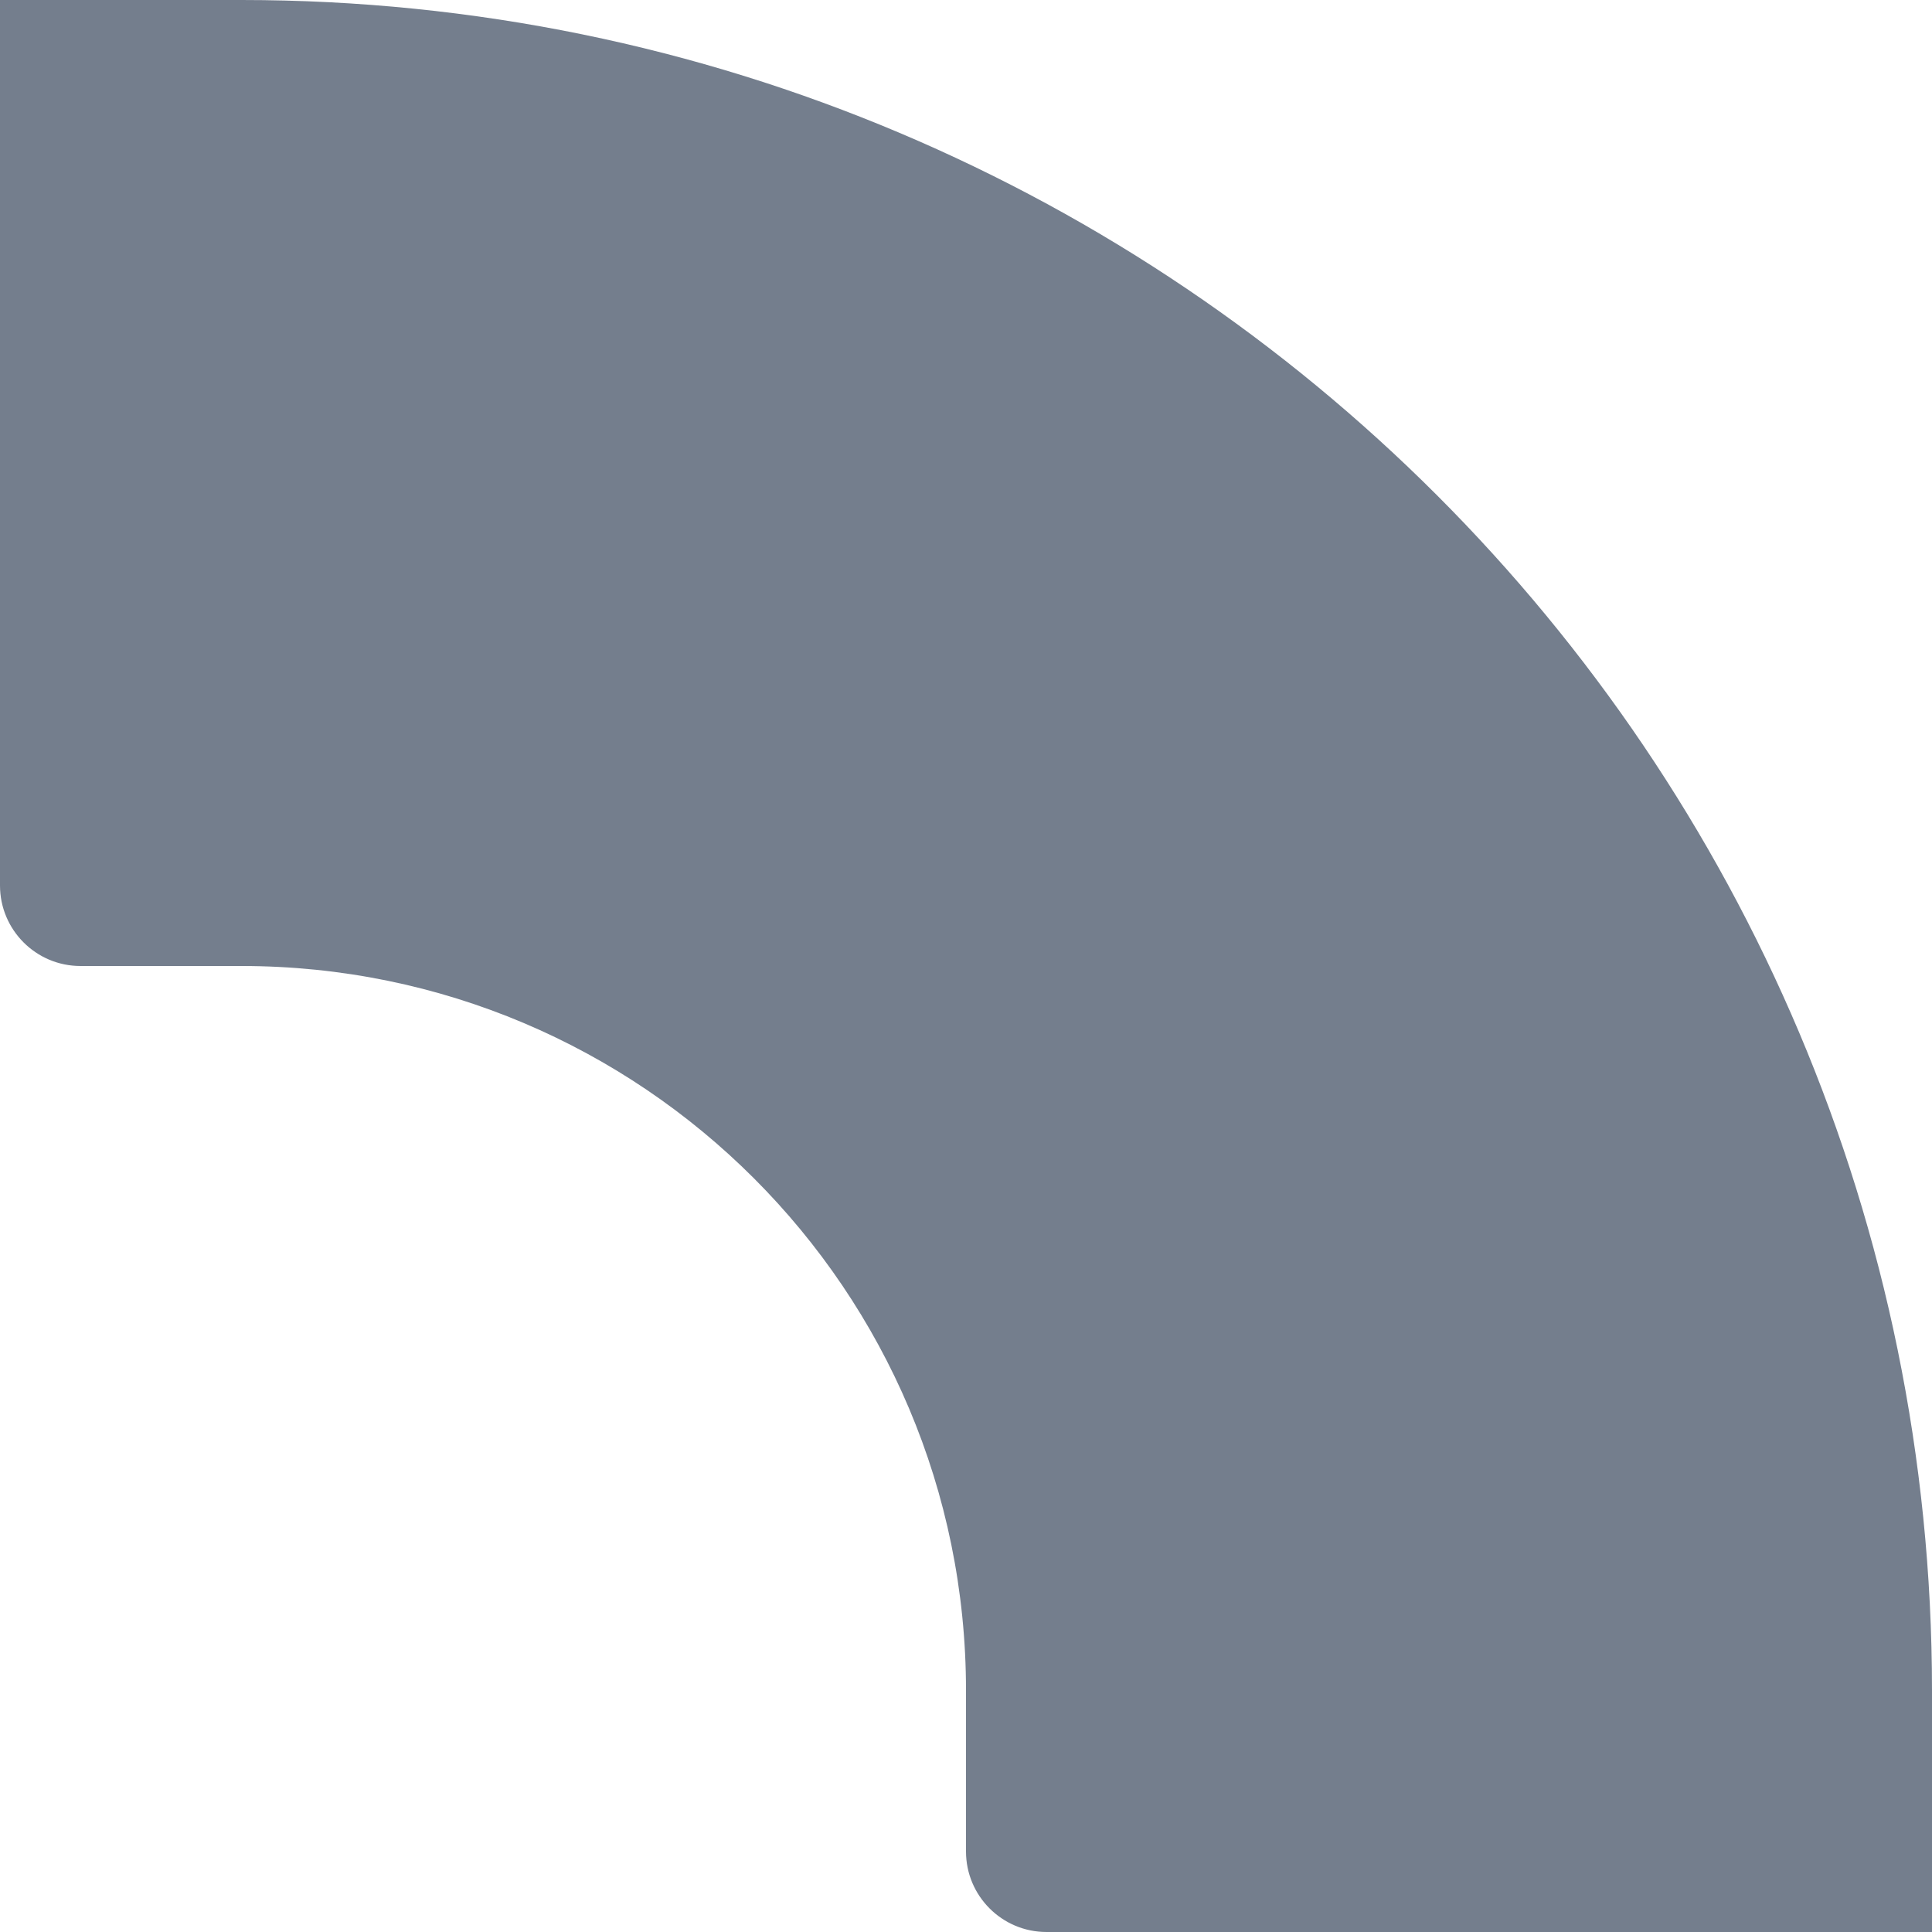
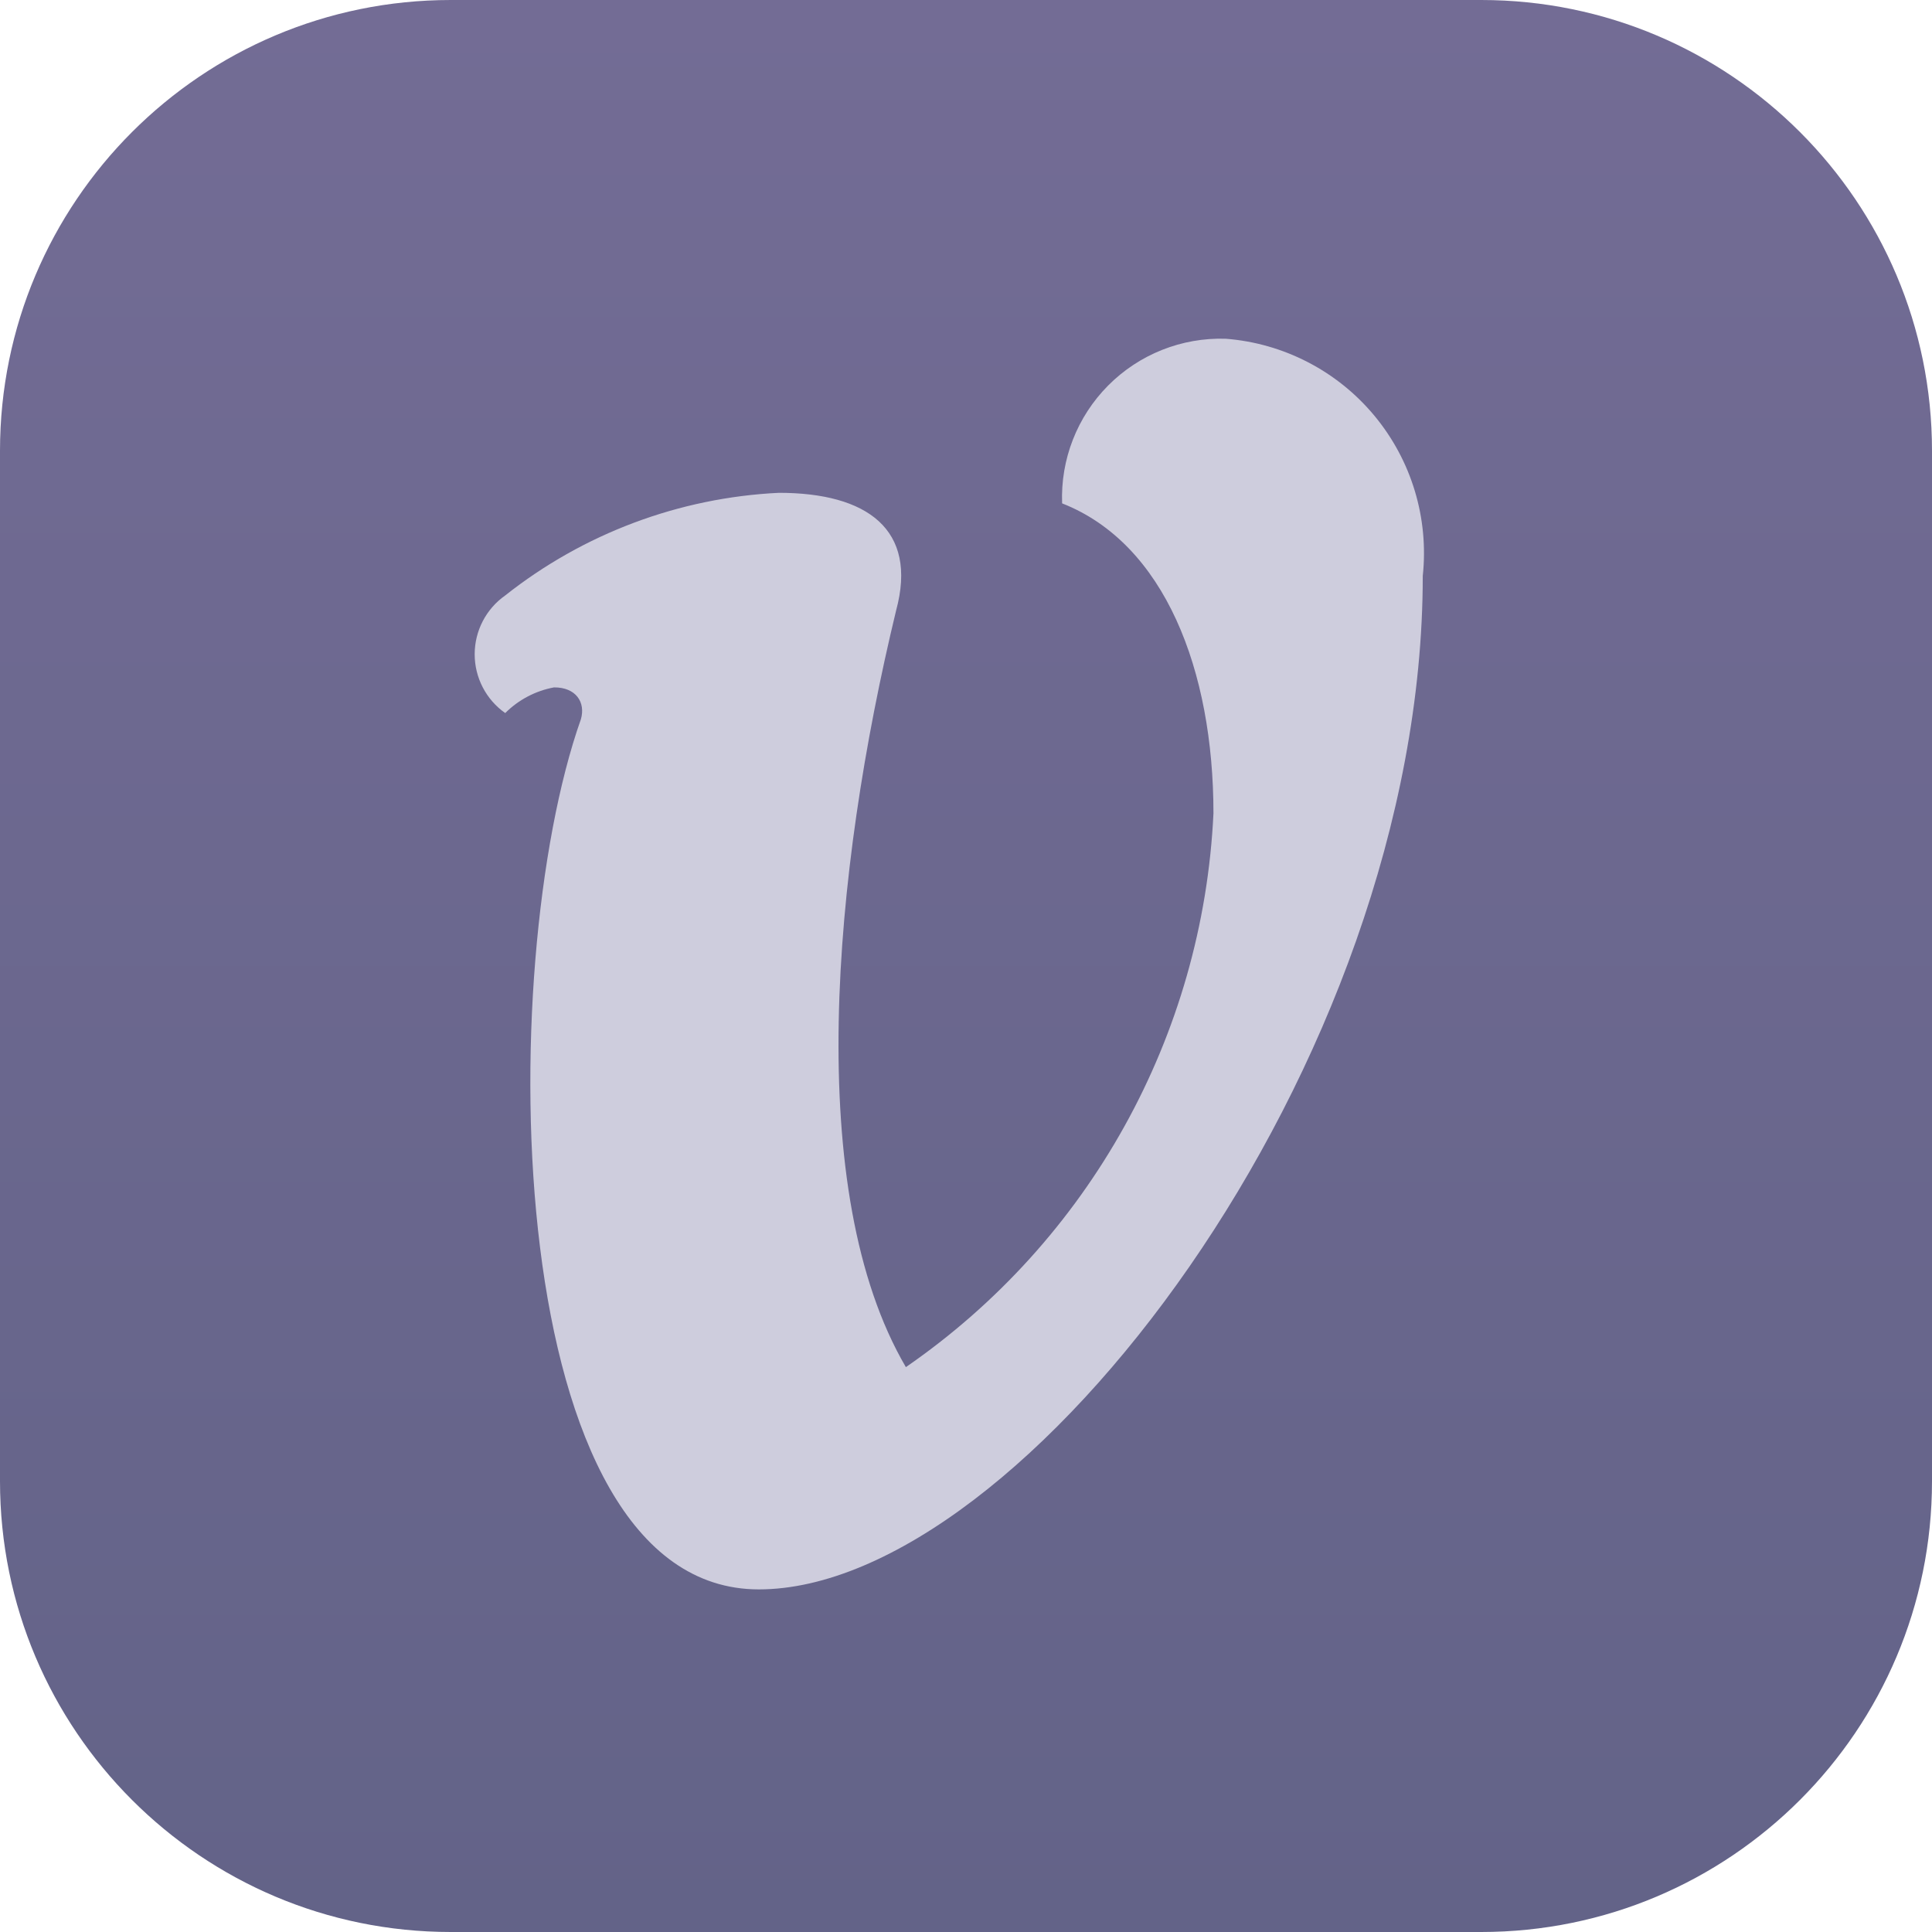
- <svg xmlns="http://www.w3.org/2000/svg" xmlns:xlink="http://www.w3.org/1999/xlink" width="24" height="24" viewBox="0 0 24 24" version="1.1">
-   <g id="Canvas" transform="translate(-2639 -1639)">
-     <g id="mark" style="mix-blend-mode:normal;">
-       <use xlink:href="#path0_fill" transform="translate(2639 1639)" fill="#747E8D" style="mix-blend-mode:normal;" />
-     </g>
-   </g>
+ <svg xmlns="http://www.w3.org/2000/svg" width="24" height="24" viewBox="0 0 24 24">
  <defs>
-     <path id="path0_fill" fill-rule="evenodd" d="M 0 0L 3 0C 14.598 0 24 9.402 24 21L 24 24L 13 24C 12.448 24 12 23.552 12 23L 12 21C 12 16.029 7.971 12 3 12L 1 12C 0.448 12 0 11.552 0 11L 0 0Z" />
+     <style>.a{fill:url(#a);}.b{fill:#d1d0df;opacity:0.97;}</style>
+     <linearGradient id="a" x1="0.5" x2="0.5" y2="1" gradientUnits="objectBoundingBox">
+       <stop offset="0" stop-color="#736c95" />
+       <stop offset="1" stop-color="#636388" />
+     </linearGradient>
  </defs>
+   <path class="a" d="M5.6,0H18.4A5.6,5.6,0,0,1,24,5.6V18.4A5.6,5.6,0,0,1,18.4,24H5.6A5.6,5.6,0,0,1,0,18.4V5.6A5.6,5.6,0,0,1,5.6,0Z" transform="translate(0)" />
+   <path class="b" d="M1.59-100.291C.5-97.21.59-89.482,3.8-89.482c3.275,0,8.248-6.507,8.248-12.589A2.67,2.67,0,0,0,9.6-105.018a1.972,1.972,0,0,0-2.032,2.045c1.274.5,1.88,2.072,1.88,3.851a8.865,8.865,0,0,1-3.821,6.879c-1.274-2.178-.91-6.135-.121-9.4.273-1.009-.364-1.461-1.456-1.461a5.94,5.94,0,0,0-3.4,1.275.893.893,0,0,0,0,1.461,1.155,1.155,0,0,1,.606-.319C1.53-100.689,1.651-100.5,1.59-100.291Z" transform="translate(5.626 109.226)" />
</svg>
